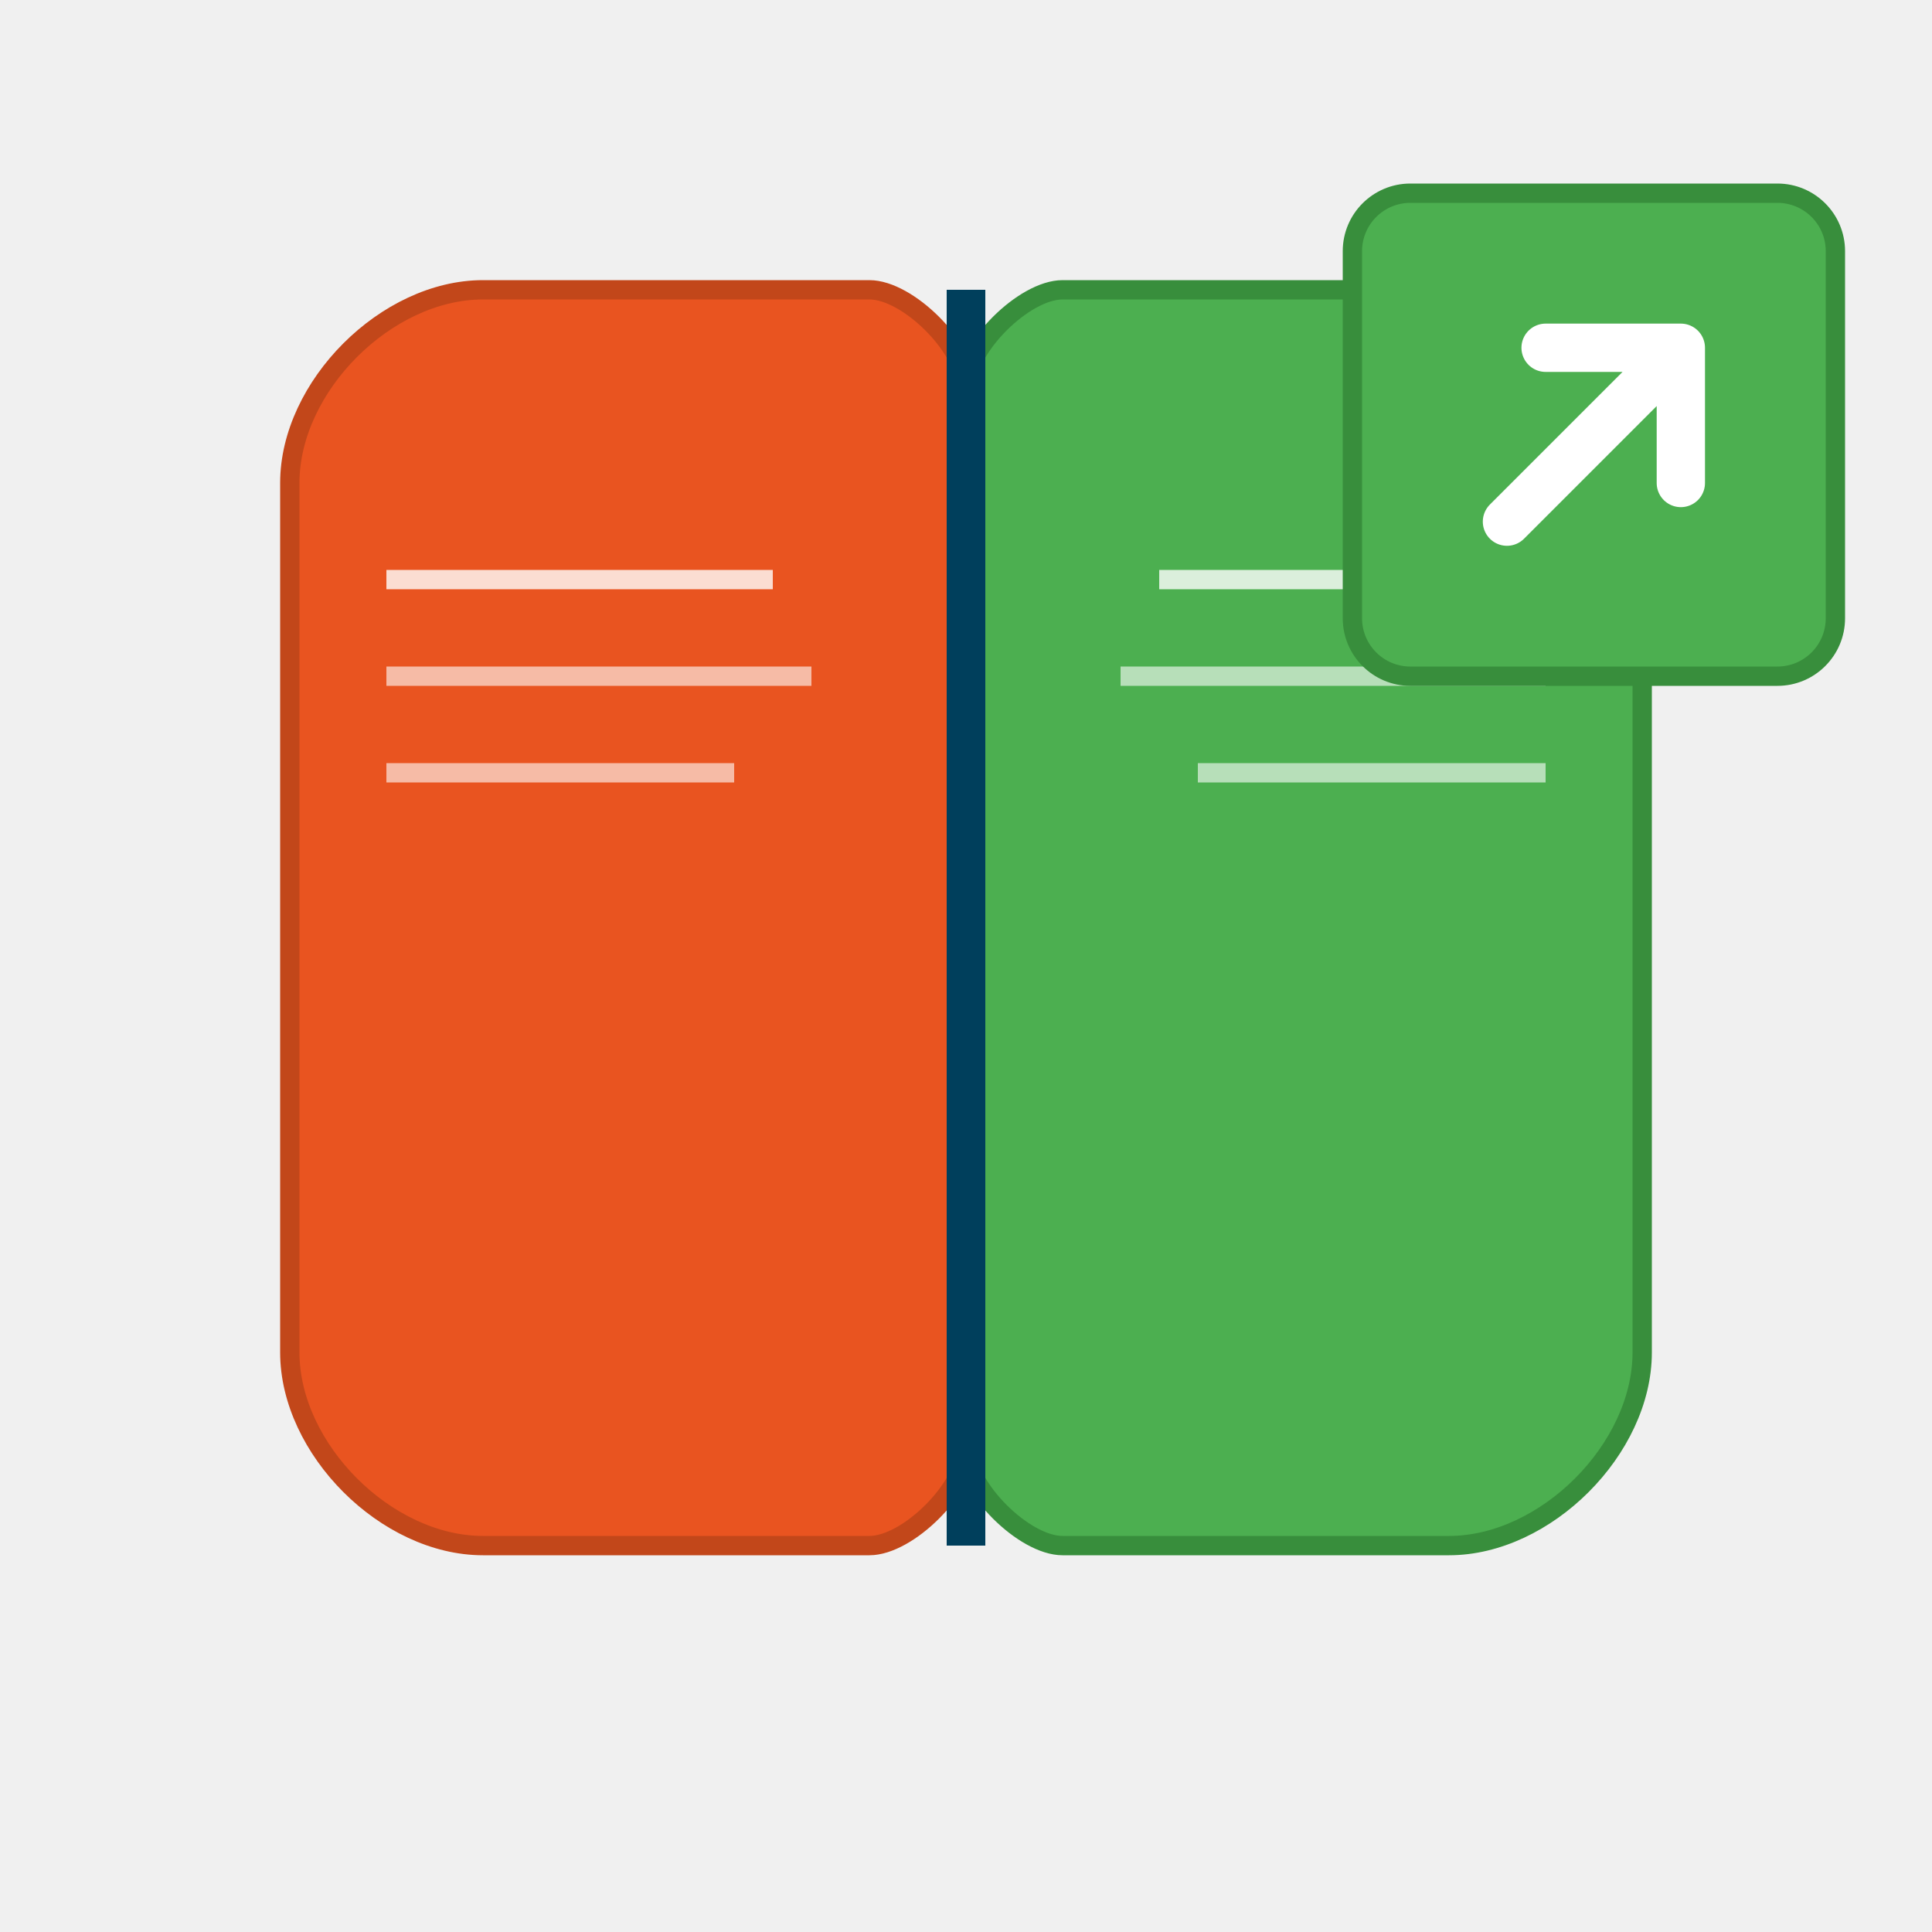
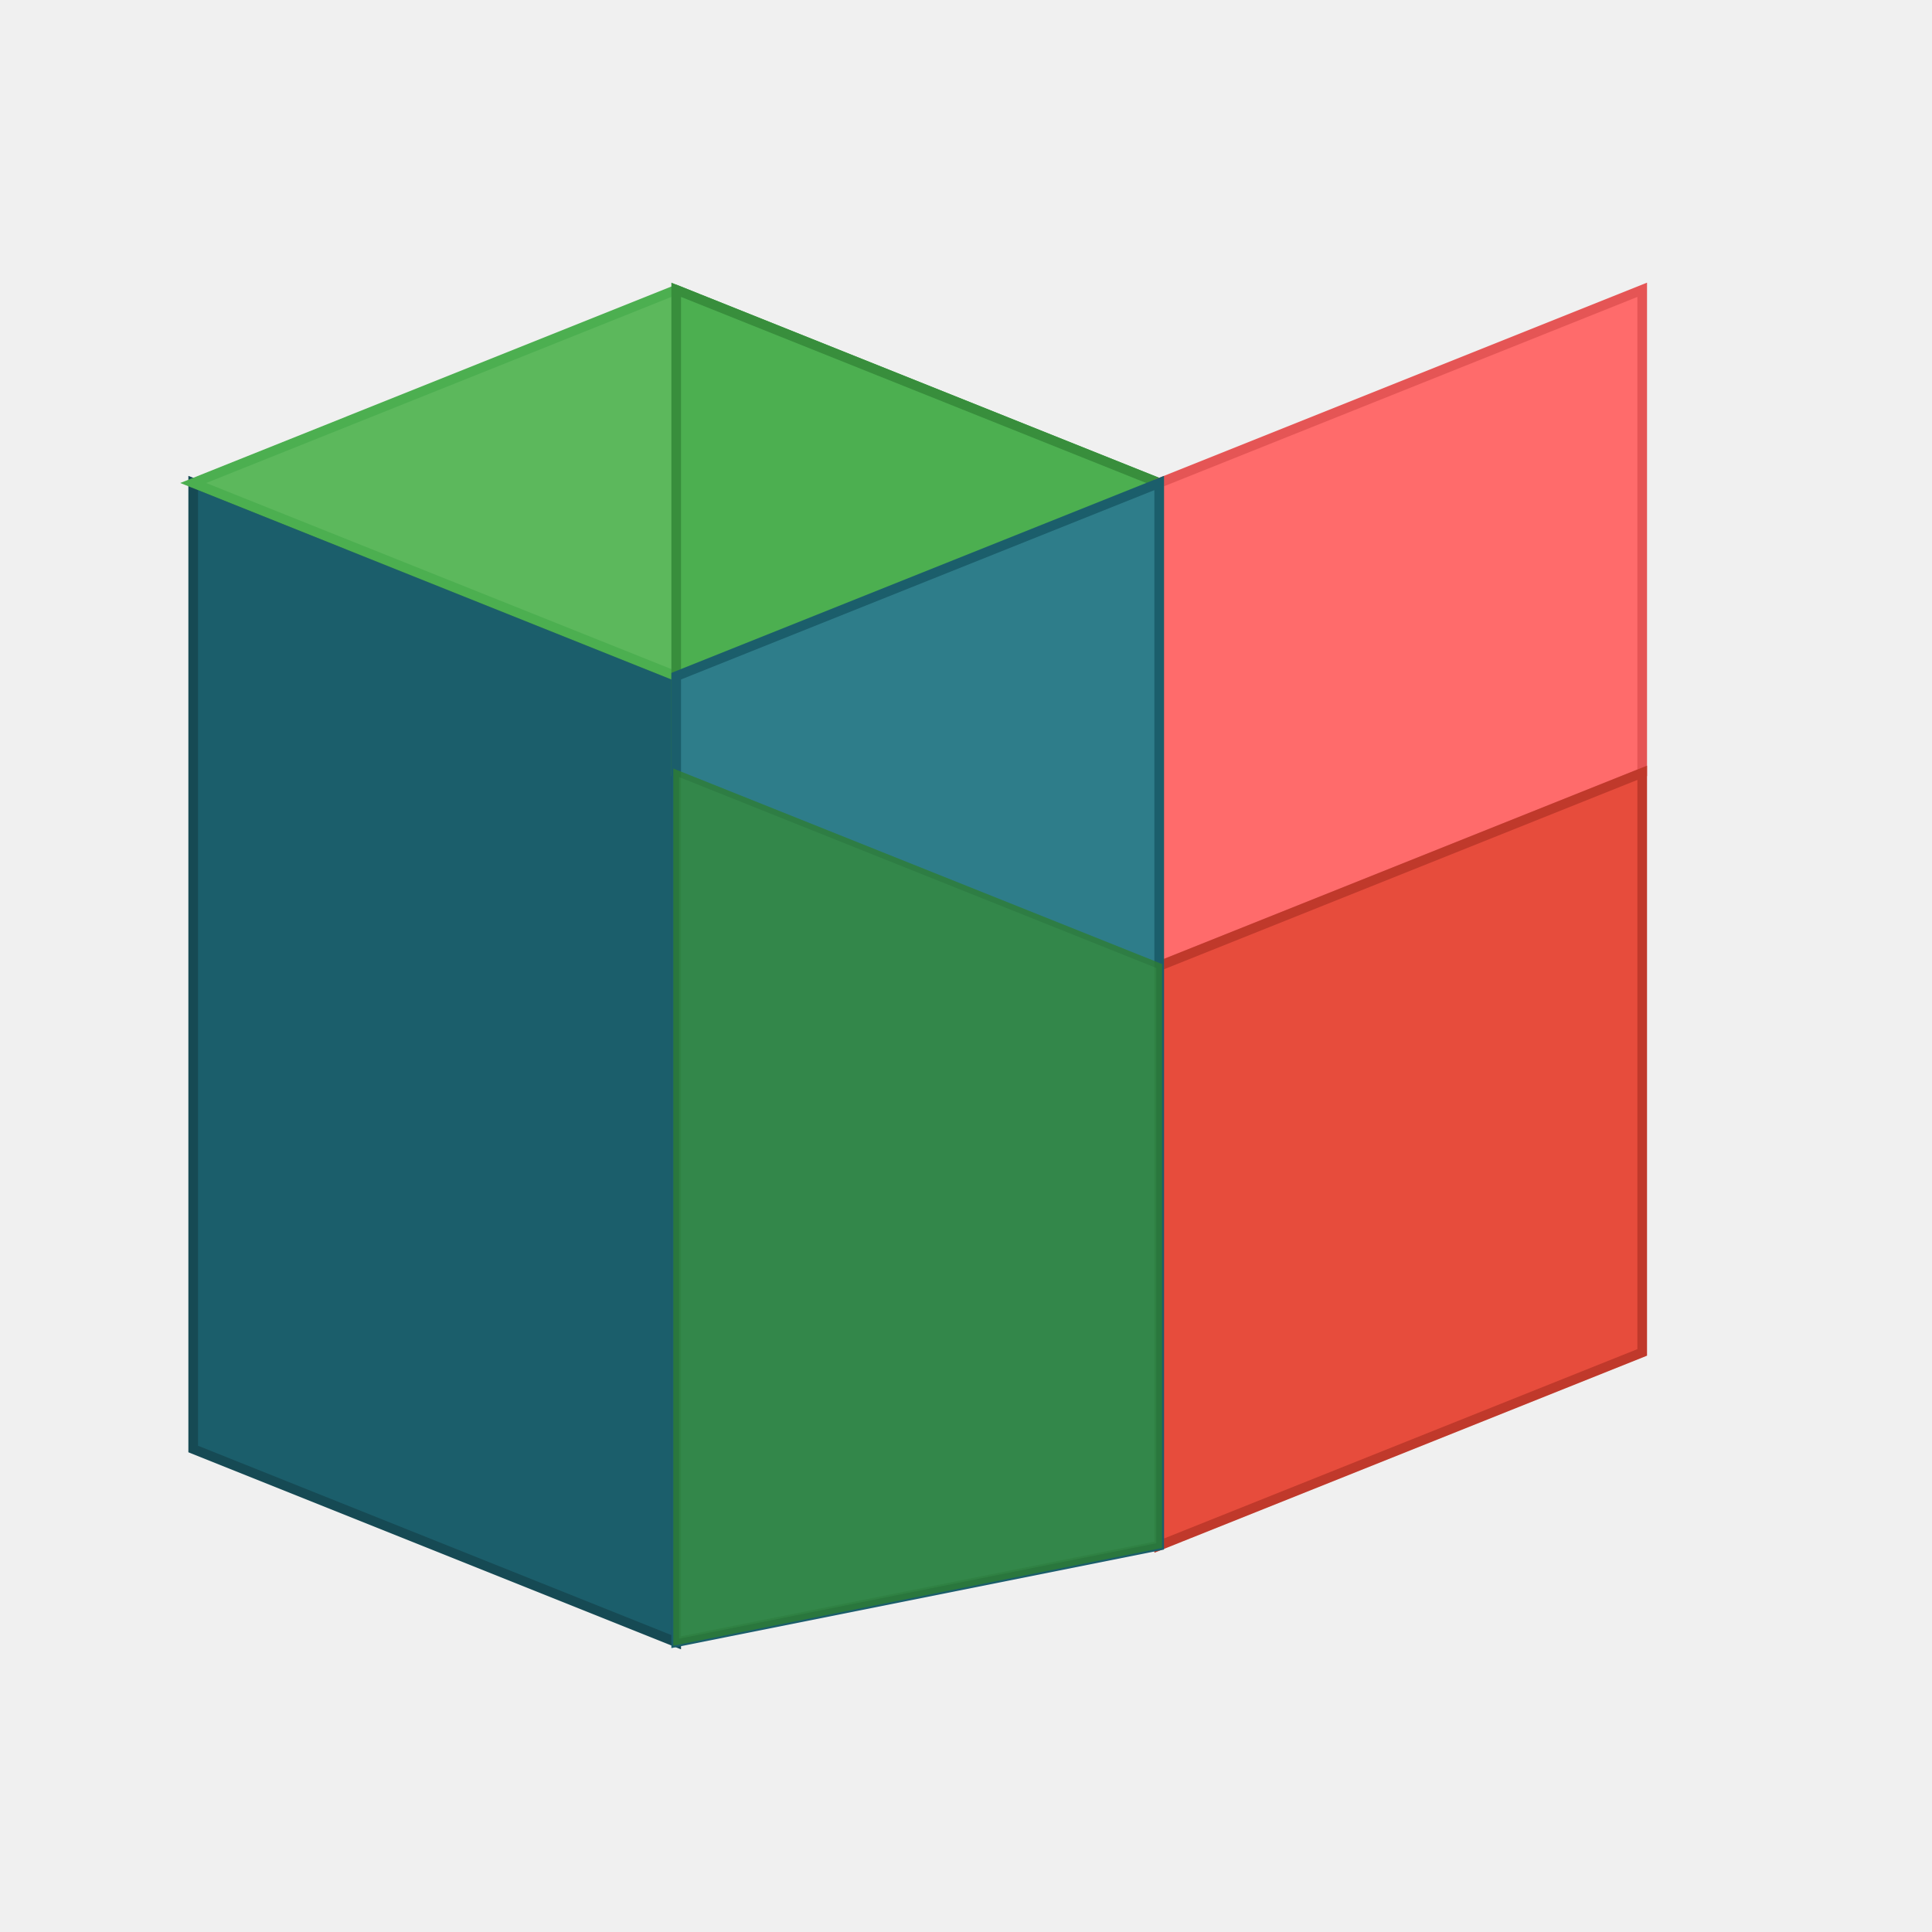
<svg xmlns="http://www.w3.org/2000/svg" viewBox="0 0 100 100">
  <g>
-     <path d="M15 25 C15 20, 20 15, 25 15 L45 15 C47 15, 50 18, 50 20 L50 75 C50 77, 47 80, 45 80 L25 80 C20 80, 15 75, 15 70 Z" fill="#E95420" stroke="#C2471A" stroke-width="1" />
-     <path d="M50 20 C50 18, 53 15, 55 15 L75 15 C80 15, 85 20, 85 25 L85 70 C85 75, 80 80, 75 80 L55 80 C53 80, 50 77, 50 75 Z" fill="#4CAF50" stroke="#388E3C" stroke-width="1" />
-     <line x1="50" y1="15" x2="50" y2="80" stroke="#003F5C" stroke-width="2" />
-     <line x1="20" y1="30" x2="40" y2="30" stroke="#FFFFFF" stroke-width="1" opacity="0.8" />
-     <line x1="20" y1="35" x2="42" y2="35" stroke="#FFFFFF" stroke-width="1" opacity="0.6" />
-     <line x1="20" y1="40" x2="38" y2="40" stroke="#FFFFFF" stroke-width="1" opacity="0.6" />
-     <line x1="60" y1="30" x2="80" y2="30" stroke="#FFFFFF" stroke-width="1" opacity="0.8" />
-     <line x1="58" y1="35" x2="80" y2="35" stroke="#FFFFFF" stroke-width="1" opacity="0.6" />
-     <line x1="62" y1="40" x2="80" y2="40" stroke="#FFFFFF" stroke-width="1" opacity="0.6" />
-   </g>
-   <g transform="translate(70, 10)">
-     <rect x="0" y="0" width="25" height="25" rx="3" fill="#4CAF50" stroke="#388E3C" stroke-width="1" />
-     <path d="M8 17 L17 8 M17 8 L17 15 M17 8 L10 8" stroke="#FFFFFF" stroke-width="2.5" fill="none" stroke-linecap="round" stroke-linejoin="round" />
+     <path d="M10 25 L10 75 L35 85 L35 35 Z" fill="#1B5E6B" stroke="#164A54" stroke-width="0.5" />
+     <path d="M10 25 L35 15 L60 25 L35 35 Z" fill="#5CB85C" stroke="#4CAF50" stroke-width="0.5" />
+     <path d="M35 15 L60 25 L60 50 L35 40 Z" fill="#4CAF50" stroke="#388E3C" stroke-width="0.5" />
+     <path d="M60 25 L85 15 L85 40 L60 50 Z" fill="#FF6B6B" stroke="#E55555" stroke-width="0.5" />
+     <path d="M60 50 L85 40 L85 70 L60 80 Z" fill="#E74C3C" stroke="#C0392B" stroke-width="0.5" />
+     <path d="M35 35 L60 25 L60 80 L35 85 Z" fill="#2E7D8A" stroke="#1B5E6B" stroke-width="0.5" />
+     <path d="M35 40 L60 50 L60 80 L35 85 Z" fill="#358A3A" stroke="#2E7D32" stroke-width="0.3" opacity="0.8" />
  </g>
</svg>
